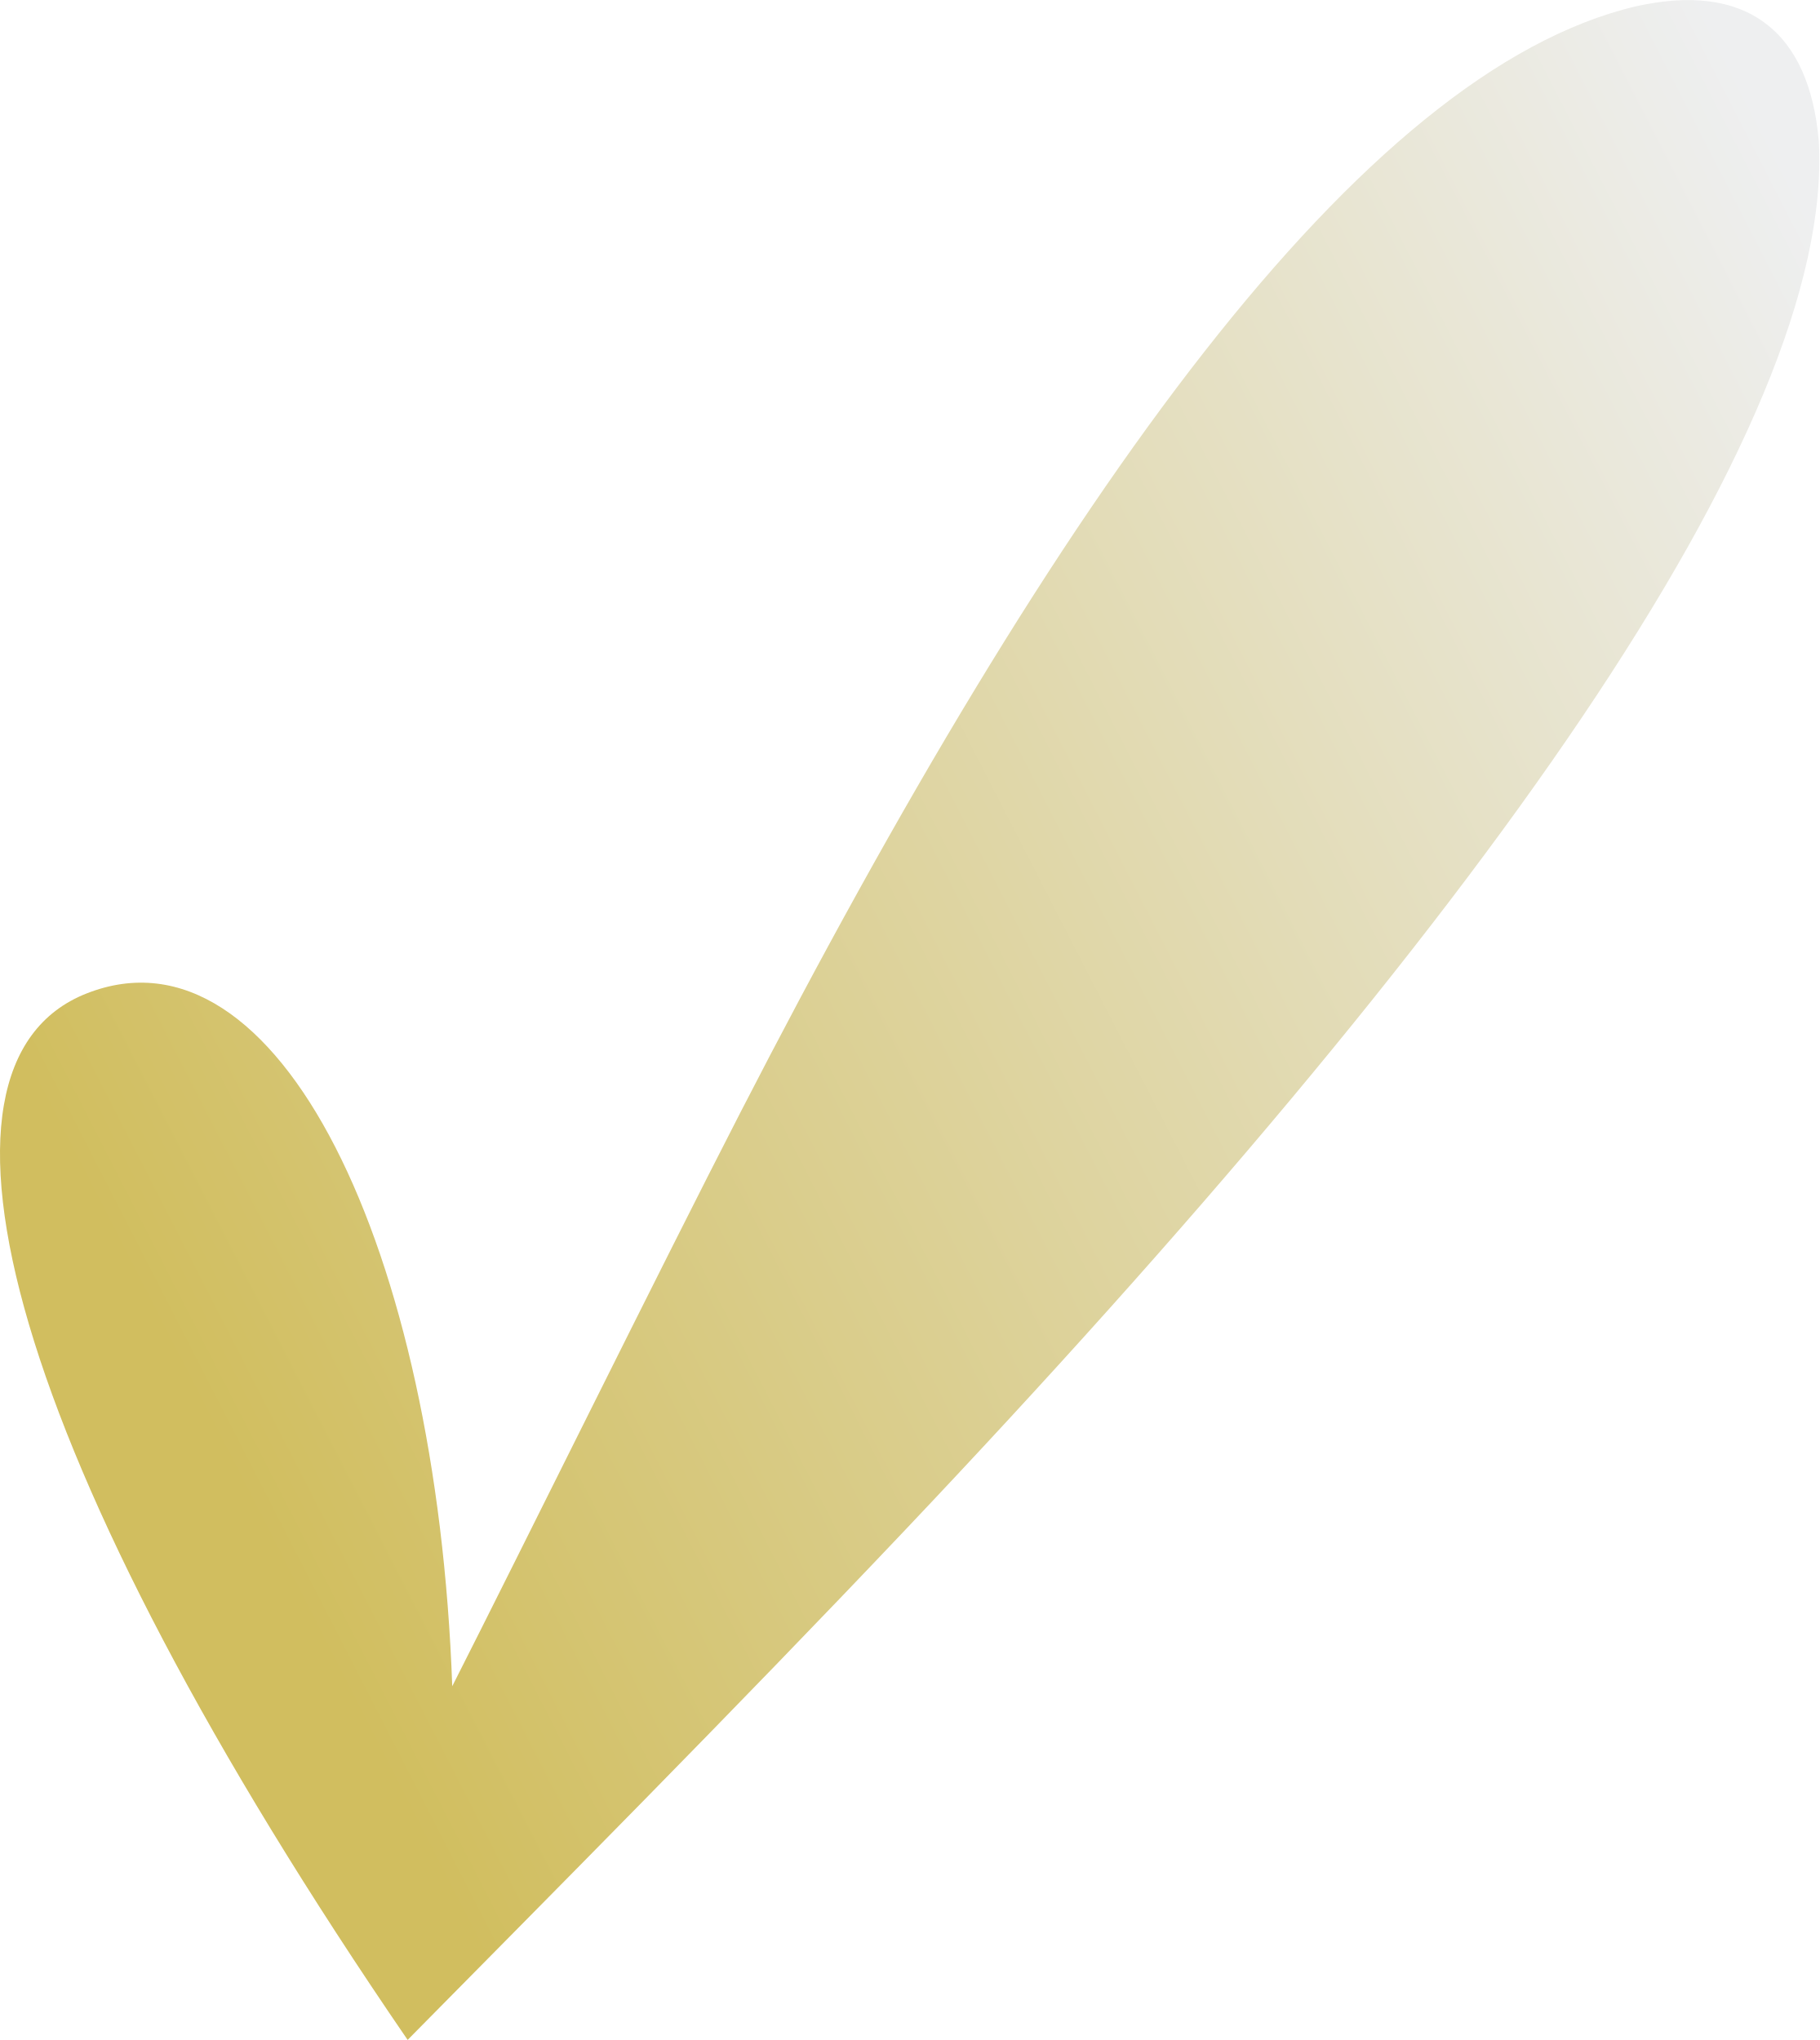
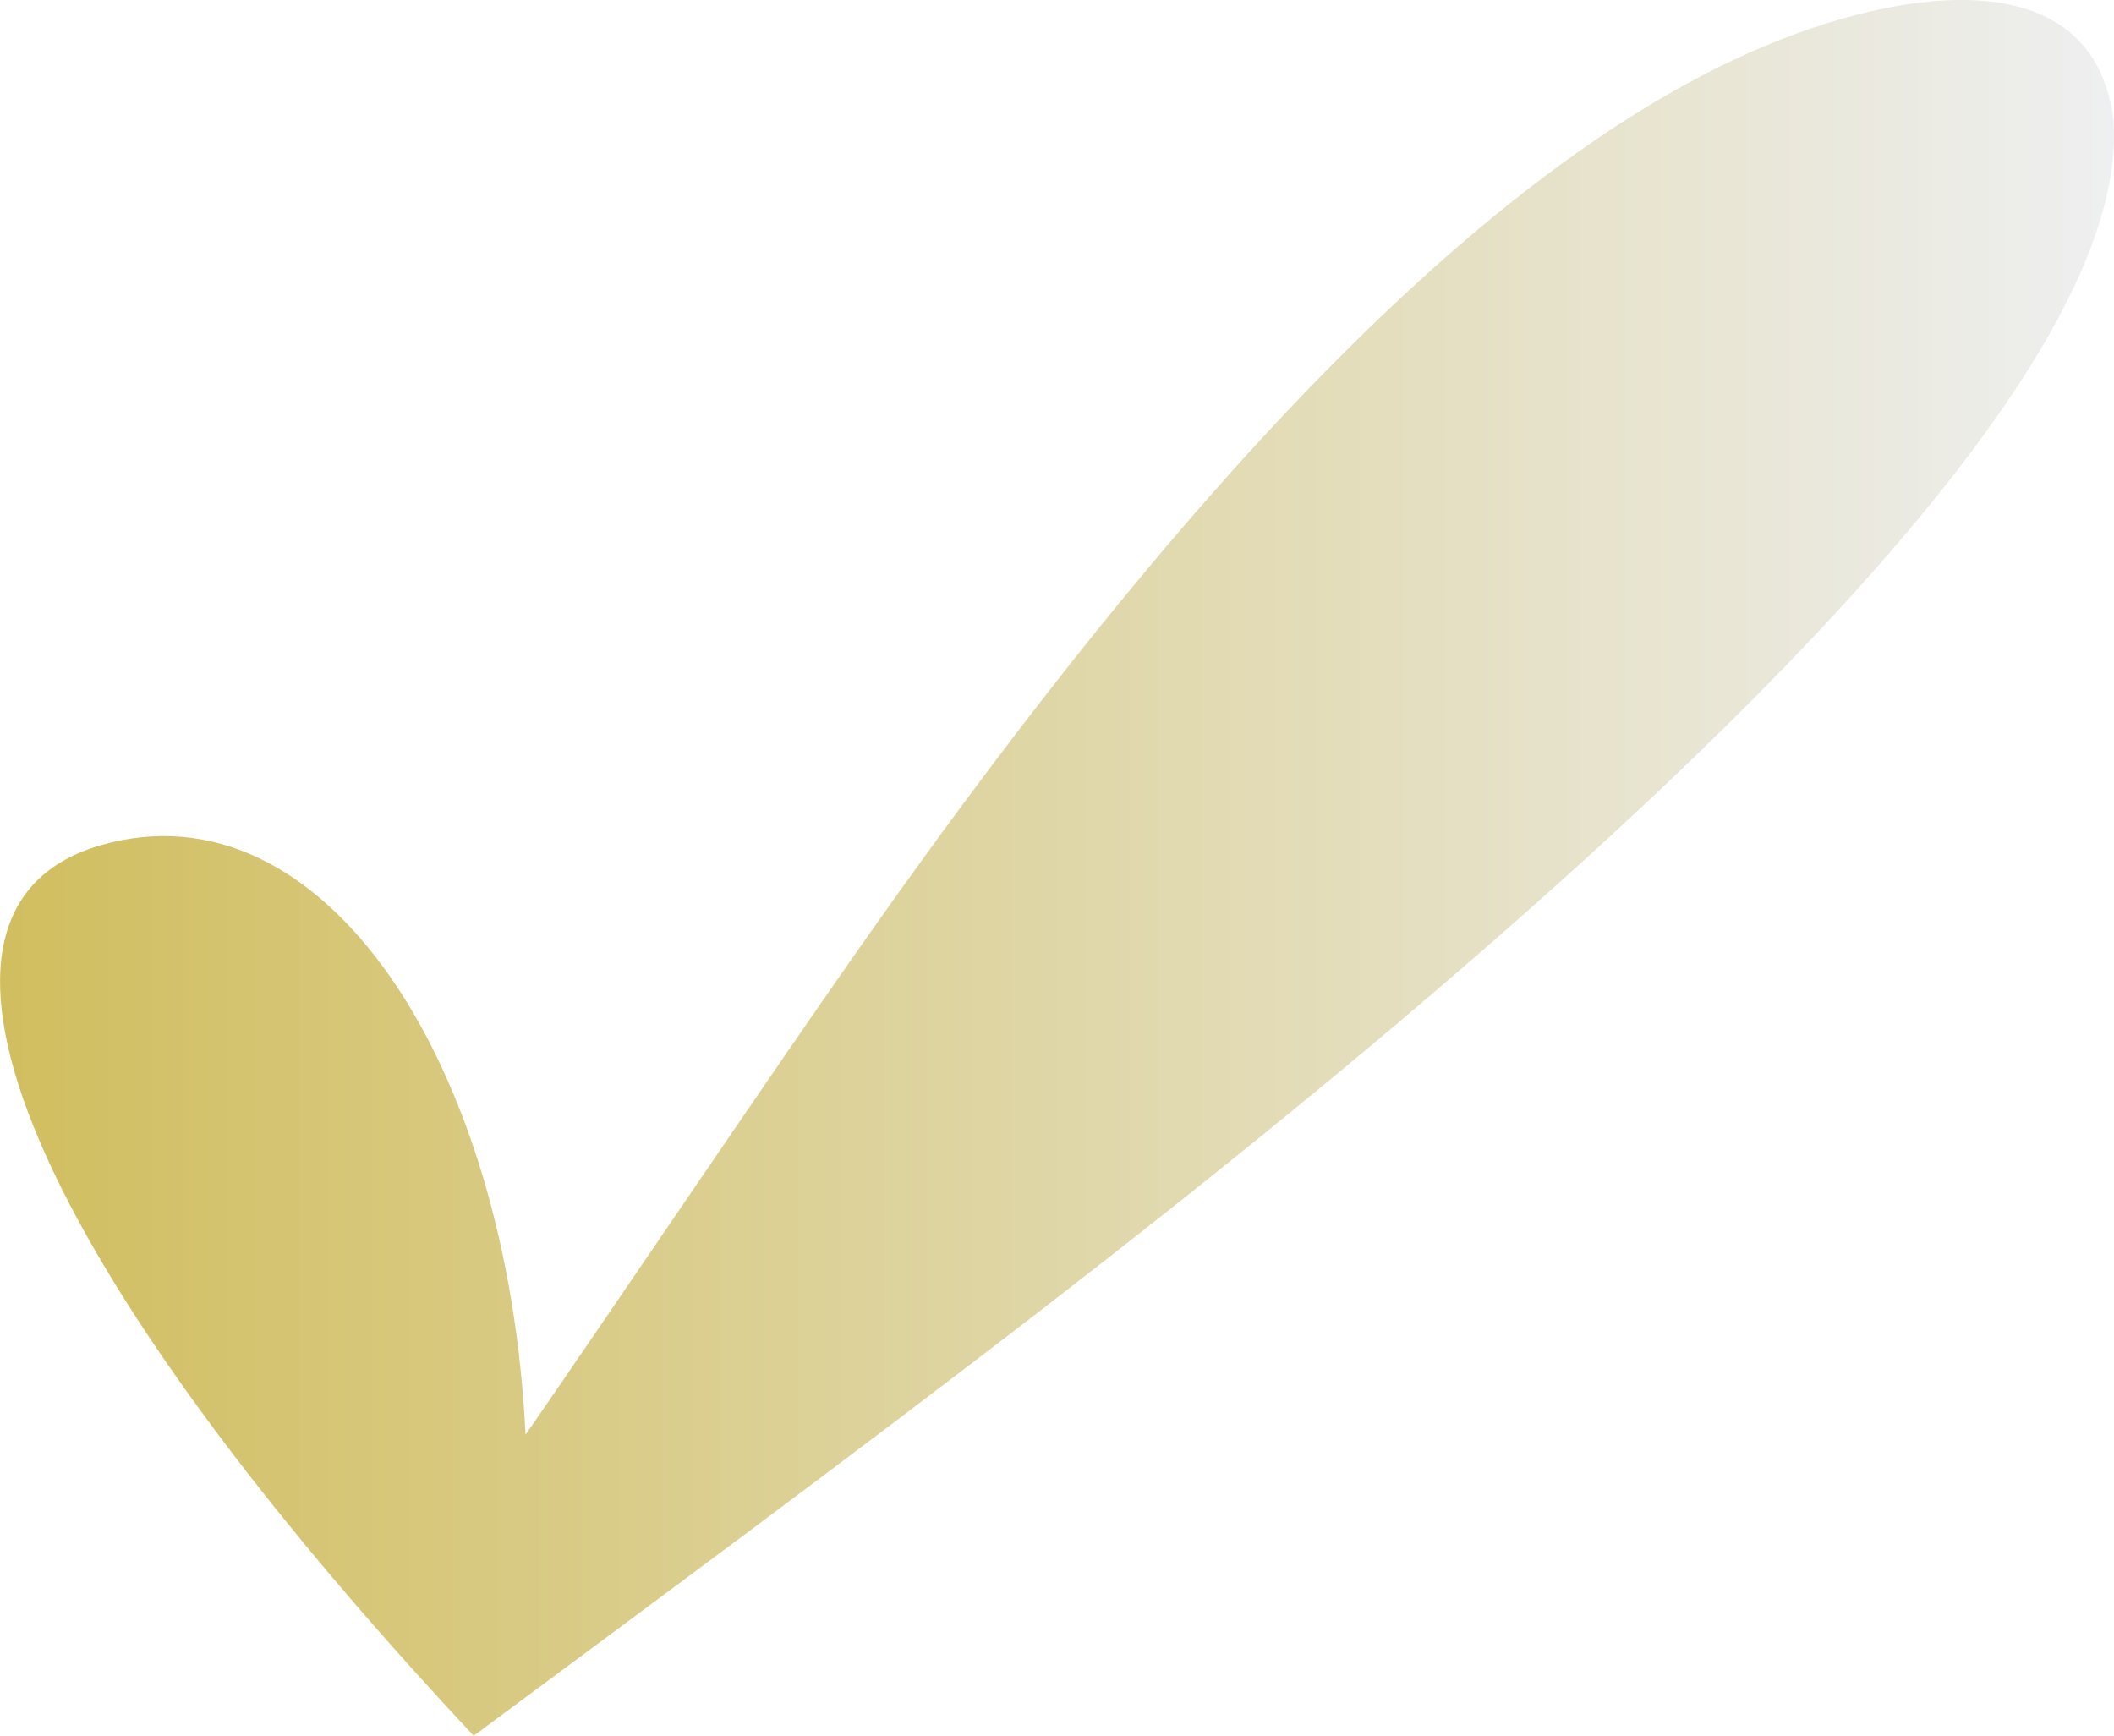
- <svg xmlns="http://www.w3.org/2000/svg" xmlns:xlink="http://www.w3.org/1999/xlink" width="6.295mm" height="7.06mm" viewBox="0 0 22.306 25.014" id="svg7044" version="1.1">
+ <svg xmlns="http://www.w3.org/2000/svg" xmlns:xlink="http://www.w3.org/1999/xlink" width="4.935mm" height="4.052mm" viewBox="0 0 17.486 14.358" id="svg7044" version="1.1">
  <defs id="defs7046">
    <linearGradient id="linearGradient7610">
      <stop style="stop-color:#d1be5f;stop-opacity:1" offset="0" id="stop7612" />
      <stop style="stop-color:#eeeff0;stop-opacity:1" offset="1" id="stop7614" />
    </linearGradient>
-     <linearGradient xlink:href="#linearGradient7610" id="linearGradient7616" x1="474.561" y1="386.648" x2="496.153" y2="375.576" gradientUnits="userSpaceOnUse" />
+     <linearGradient xlink:href="#linearGradient7610" id="linearGradient8471" x1="454.389" y1="377.012" x2="465.447" y2="377.012" gradientUnits="userSpaceOnUse" gradientTransform="matrix(1.581381,0,0,1.581381,-224.8879,-200.2593)" />
  </defs>
-   <g id="layer1" transform="translate(-474.561,-374.1409)">
-     <path style="fill:url(#linearGradient7616);fill-opacity:1;fill-rule:evenodd;stroke:none;stroke-width:1px;stroke-linecap:butt;stroke-linejoin:miter;stroke-opacity:1" d="m 475.621,386.323 c 2.35,-0.928 4.294,3.124 4.485,8.495 0.862,-1.7 2.544,-5.113 3.533,-7.036 3.9,-7.585 7.607,-12.768 10.98,-13.565 0,0 10e-6,0 10e-6,0 0.661,-0.147 1.197,-0.084 1.584,0.206 0.387,0.289 0.6,0.785 0.658,1.444 0,0 0,0 0,0 0.201,3.518 -4.202,9.644 -11.203,17.036 -2.098,2.215 -4.38,4.51 -6.099,6.252 -4.906,-7.162 -6.161,-11.954 -3.938,-12.832 z" id="path7040" />
+   <g id="layer1" transform="translate(-493.6752,-388.7616)">
+     <path style="fill:url(#linearGradient8471);fill-opacity:1;fill-rule:evenodd;stroke:none;stroke-width:1px;stroke-linecap:butt;stroke-linejoin:miter;stroke-opacity:1" d="m 494.506,395.754 c 1.842,-0.533 3.366,1.793 3.516,4.876 0.676,-0.976 1.995,-2.935 2.77,-4.039 3.057,-4.354 5.963,-7.329 8.607,-7.786 0,0 0,0 0,0 0.518,-0.084 0.938,-0.048 1.241,0.118 0.303,0.166 0.47,0.45 0.516,0.829 0,0 0,0 0,0 0.158,2.019 -3.294,5.535 -8.782,9.779 -1.645,1.272 -3.433,2.589 -4.781,3.589 -3.846,-4.111 -4.829,-6.862 -3.087,-7.366 z" id="path7040-3" />
  </g>
</svg>
